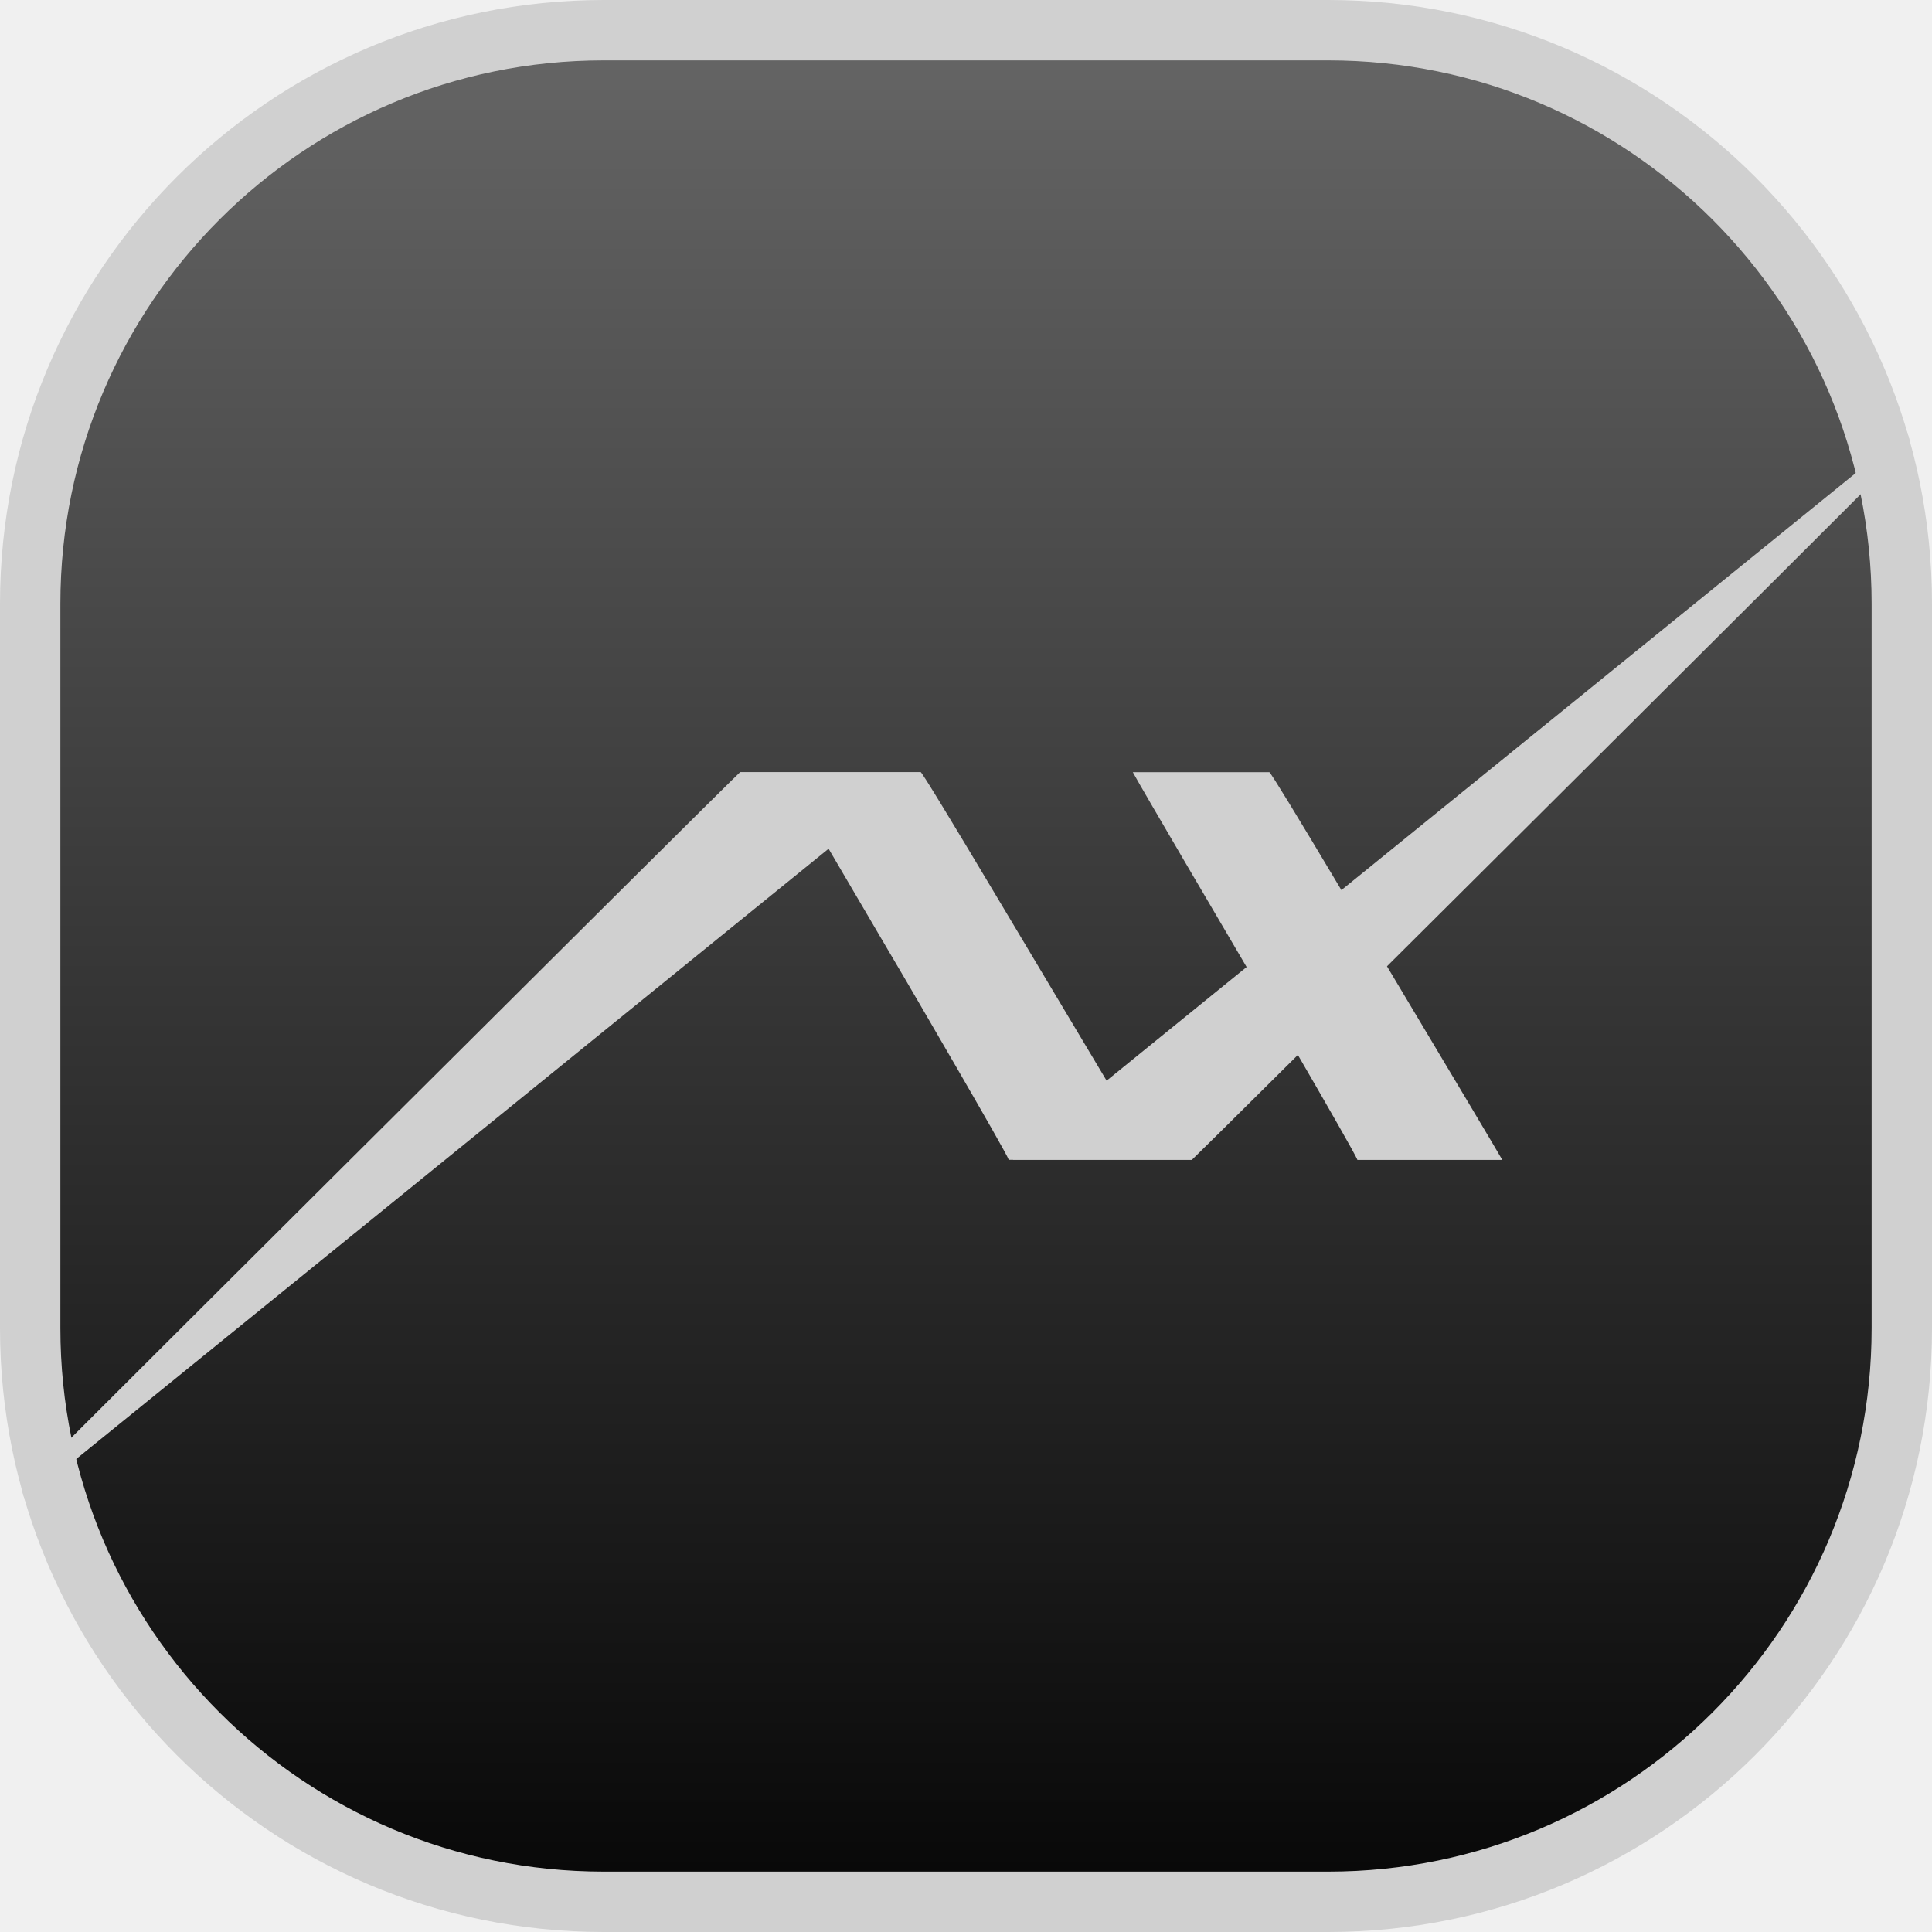
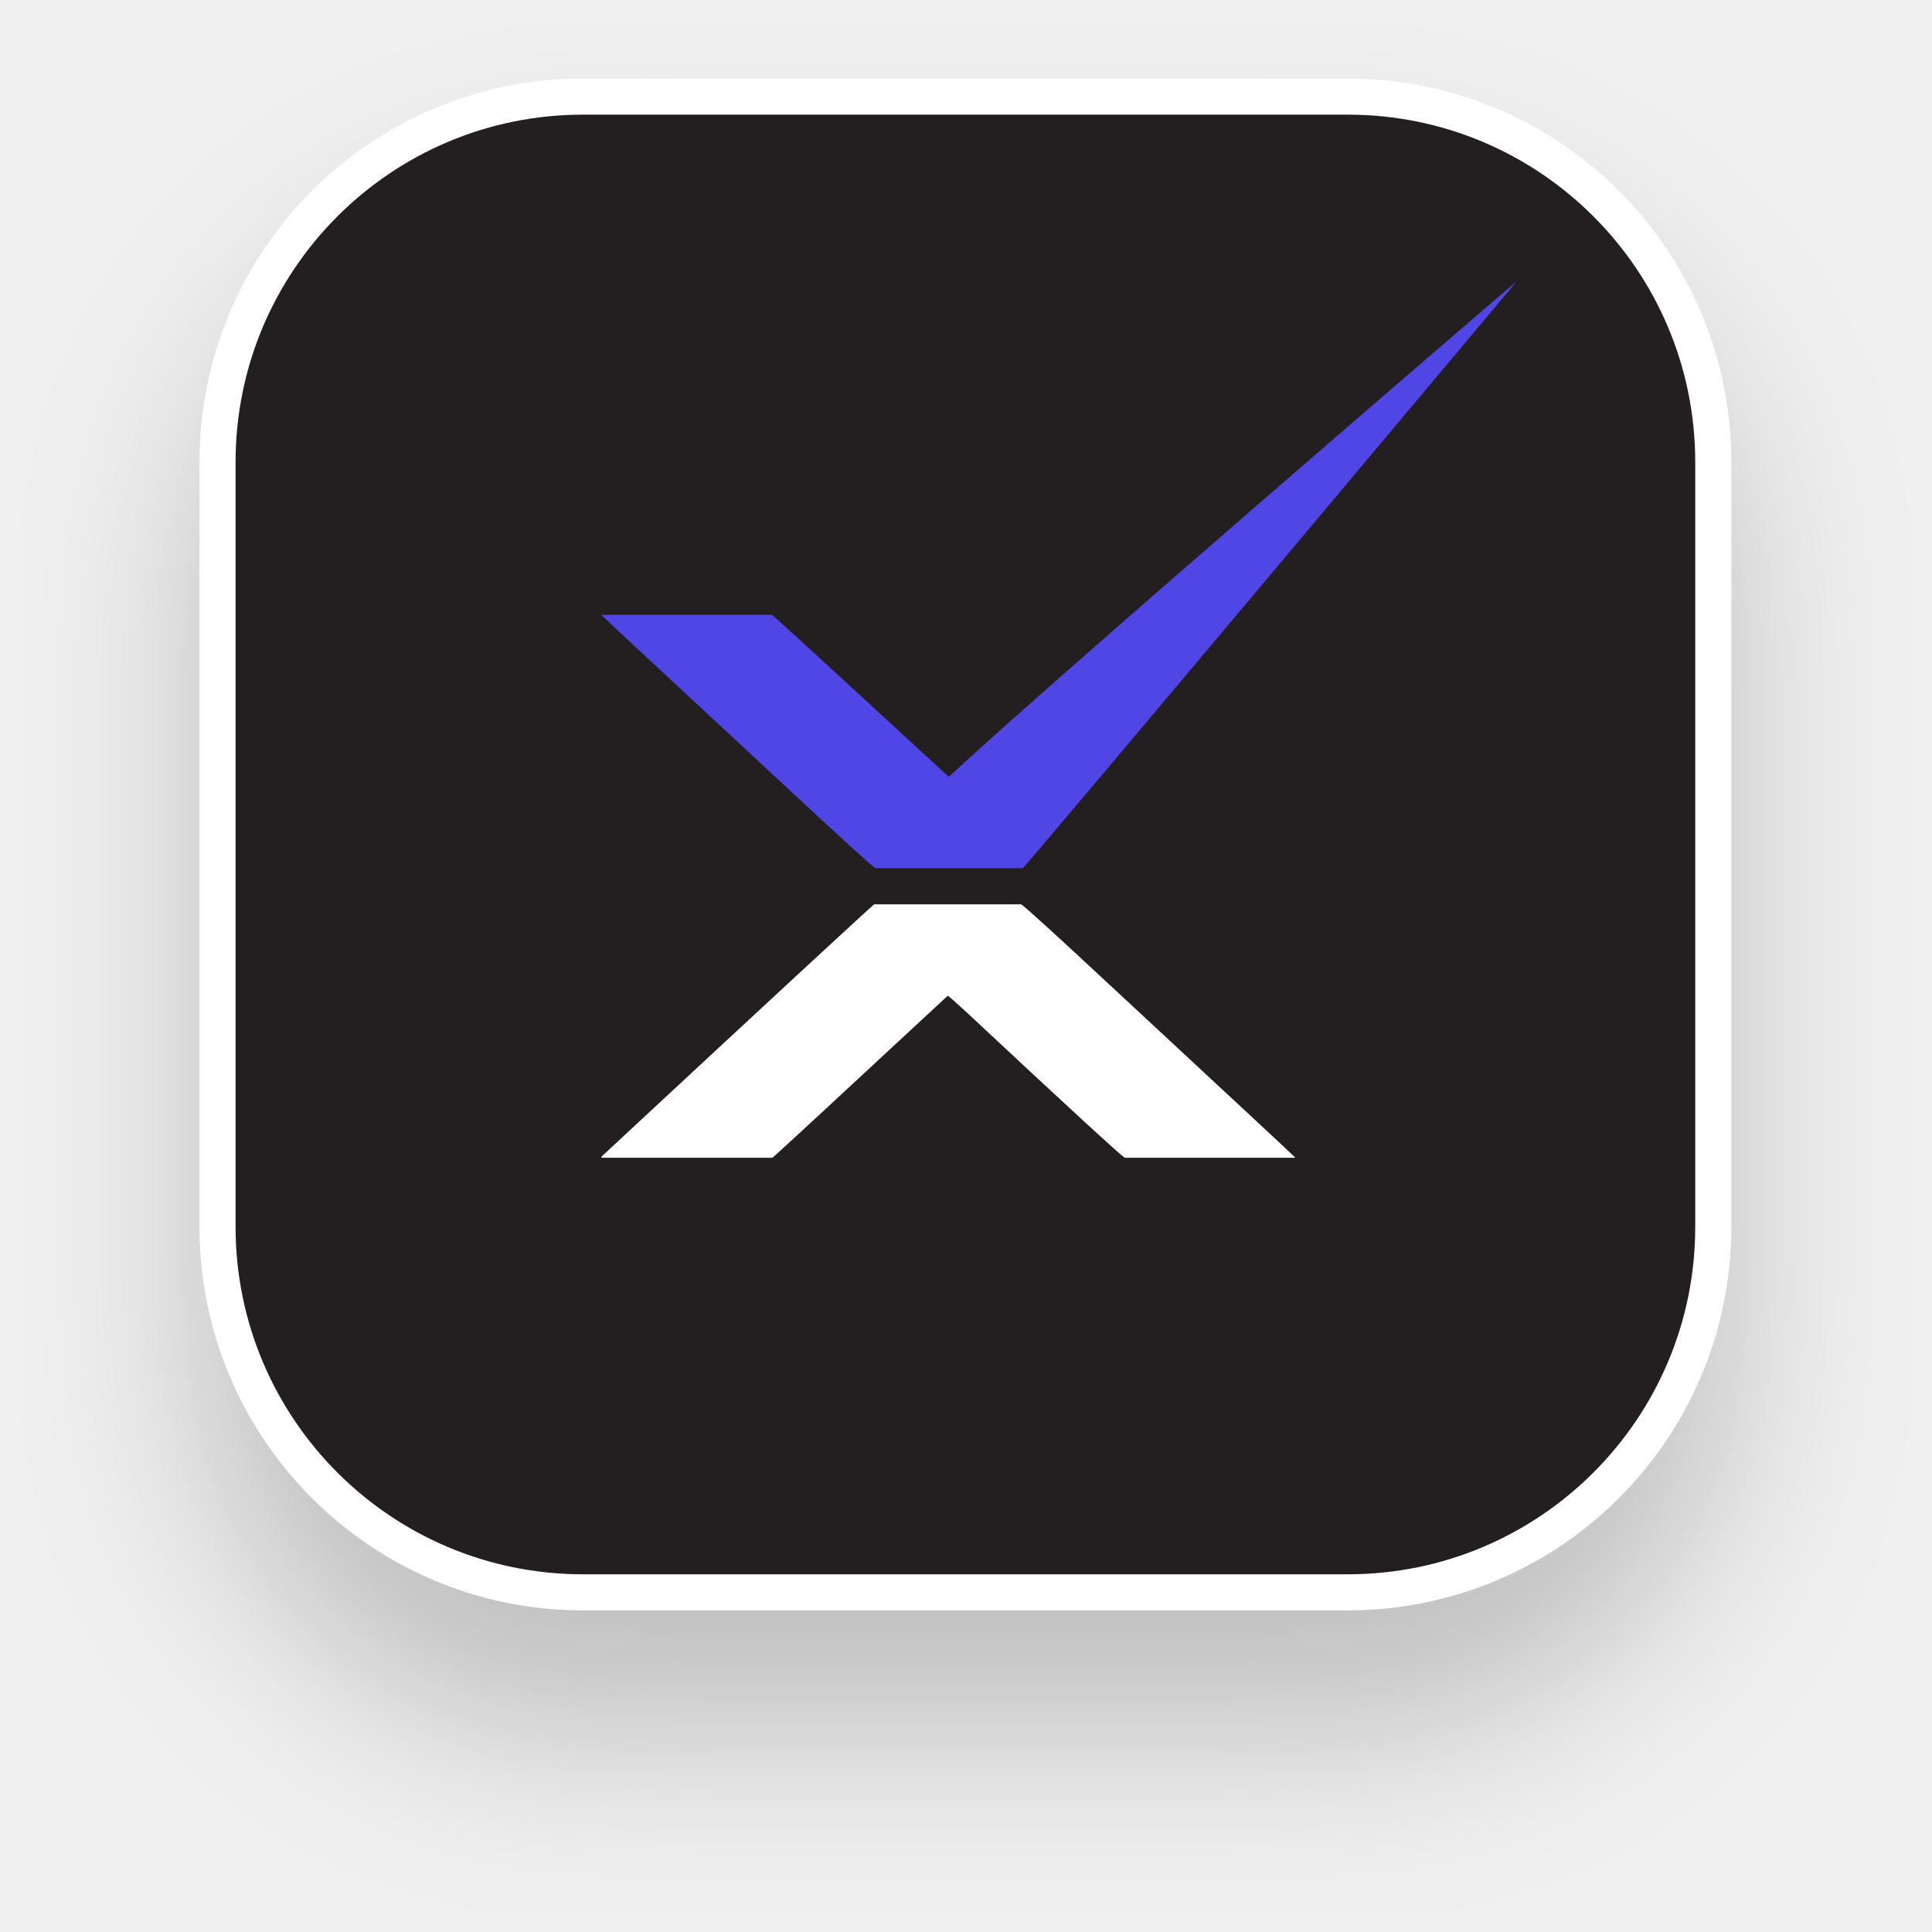
- <svg xmlns="http://www.w3.org/2000/svg" width="32" height="32" viewBox="0 0 32 32" fill="none">
-   <rect x="0.5" y="0.5" width="31" height="31" rx="9.5" fill="url(#paint0_linear_79_238)" stroke="#D0D0D0" />
-   <mask id="mask0_79_238" style="mask-type:alpha" maskUnits="userSpaceOnUse" x="0" y="0" width="32" height="32">
-     <rect width="32" height="32" rx="10" fill="url(#paint1_linear_79_238)" />
-   </mask>
-   <g mask="url(#mask0_79_238)">
-     <path d="M33 6.001C33 6.001 26.937 10.915 22.218 14.743C21.462 13.476 21.064 12.824 21.025 12.79H18.763C18.918 13.075 20.251 15.342 20.648 16.017C19.76 16.737 18.965 17.382 18.329 17.899C17.904 17.186 17.307 16.186 16.531 14.889C15.717 13.524 15.29 12.824 15.25 12.788H12.26C12.11 12.916 -1.021 25.996 -1 26C-1 26 9.682 17.34 13.724 14.058C14.296 15.035 14.985 16.205 14.985 16.205C14.985 16.205 16.676 19.096 16.708 19.21H16.777C16.777 19.21 16.78 19.212 16.782 19.212H19.74C19.773 19.183 20.457 18.506 21.497 17.473C21.957 18.266 22.465 19.15 22.483 19.212H24.876V19.2C24.817 19.094 24.182 18.028 22.973 16.005C26.903 12.095 33.014 6.003 33 6V6.001Z" fill="#D0D0D0" />
+ <svg xmlns="http://www.w3.org/2000/svg" width="62" height="62" viewBox="0 0 62 62" fill="none">
+   <g filter="url(#filter0_d_528_12951)">
+     <path d="M43.251 3.1H18.71C12.232 3.1 6.981 8.352 6.981 14.831V39.37C6.981 45.848 12.232 51.1 18.71 51.1H43.251C49.729 51.1 54.981 45.848 54.981 39.37V14.831C54.981 8.352 49.729 3.1 43.251 3.1Z" fill="#231F20" />
+     <path d="M43.251 3.1H18.71C12.232 3.1 6.981 8.352 6.981 14.831V39.37C6.981 45.848 12.232 51.1 18.71 51.1H43.251C49.729 51.1 54.981 45.848 54.981 39.37V14.831C54.981 8.352 49.729 3.1 43.251 3.1Z" stroke="white" stroke-width="1.158" stroke-miterlimit="10" />
  </g>
+   <path d="M28.047 29.021H32.77C32.862 29.067 33.837 29.954 35.693 31.682C39.441 35.162 41.395 36.977 41.555 37.137V37.153H36.095C35.966 37.08 34.28 35.533 31.037 32.502C30.64 32.136 30.434 31.955 30.413 31.955C26.763 35.343 24.892 37.075 24.788 37.153H19.303V37.117C24.917 31.898 27.836 29.202 28.047 29.026V29.021Z" fill="white" />
+   <path d="M32.816 27.861H28.093C28 27.814 27.026 26.928 25.17 25.2C21.422 21.72 19.468 19.905 19.308 19.745V19.729H24.768C24.897 19.802 30.429 24.927 30.449 24.927C34.1 21.539 48.577 9.097 48.68 9.02C48.68 9.02 33.032 27.68 32.821 27.861H32.816Z" fill="#4F46E5" />
  <defs>
-     <linearGradient id="paint0_linear_79_238" x1="16" y1="0" x2="16" y2="32" gradientUnits="userSpaceOnUse">
-       <stop stop-color="#676767" />
-       <stop offset="1" stop-color="#060606" />
-     </linearGradient>
-     <linearGradient id="paint1_linear_79_238" x1="16" y1="0" x2="16" y2="32" gradientUnits="userSpaceOnUse">
-       <stop stop-color="white" />
-       <stop offset="1" stop-color="#DFDFDF" />
-     </linearGradient>
+     <filter id="filter0_d_528_12951" x="0.612" y="0.784" width="60.738" height="60.738" filterUnits="userSpaceOnUse" color-interpolation-filters="sRGB">
+       <feFlood flood-opacity="0" result="BackgroundImageFix" />
+       <feColorMatrix in="SourceAlpha" type="matrix" values="0 0 0 0 0 0 0 0 0 0 0 0 0 0 0 0 0 0 127 0" result="hardAlpha" />
+       <feOffset dy="4.053" />
+       <feGaussianBlur stdDeviation="2.895" />
+       <feColorMatrix type="matrix" values="0 0 0 0 0 0 0 0 0 0 0 0 0 0 0 0 0 0 0.2 0" />
+       <feBlend mode="normal" in2="BackgroundImageFix" result="effect1_dropShadow_528_12951" />
+       <feBlend mode="normal" in="SourceGraphic" in2="effect1_dropShadow_528_12951" result="shape" />
+     </filter>
  </defs>
</svg>
